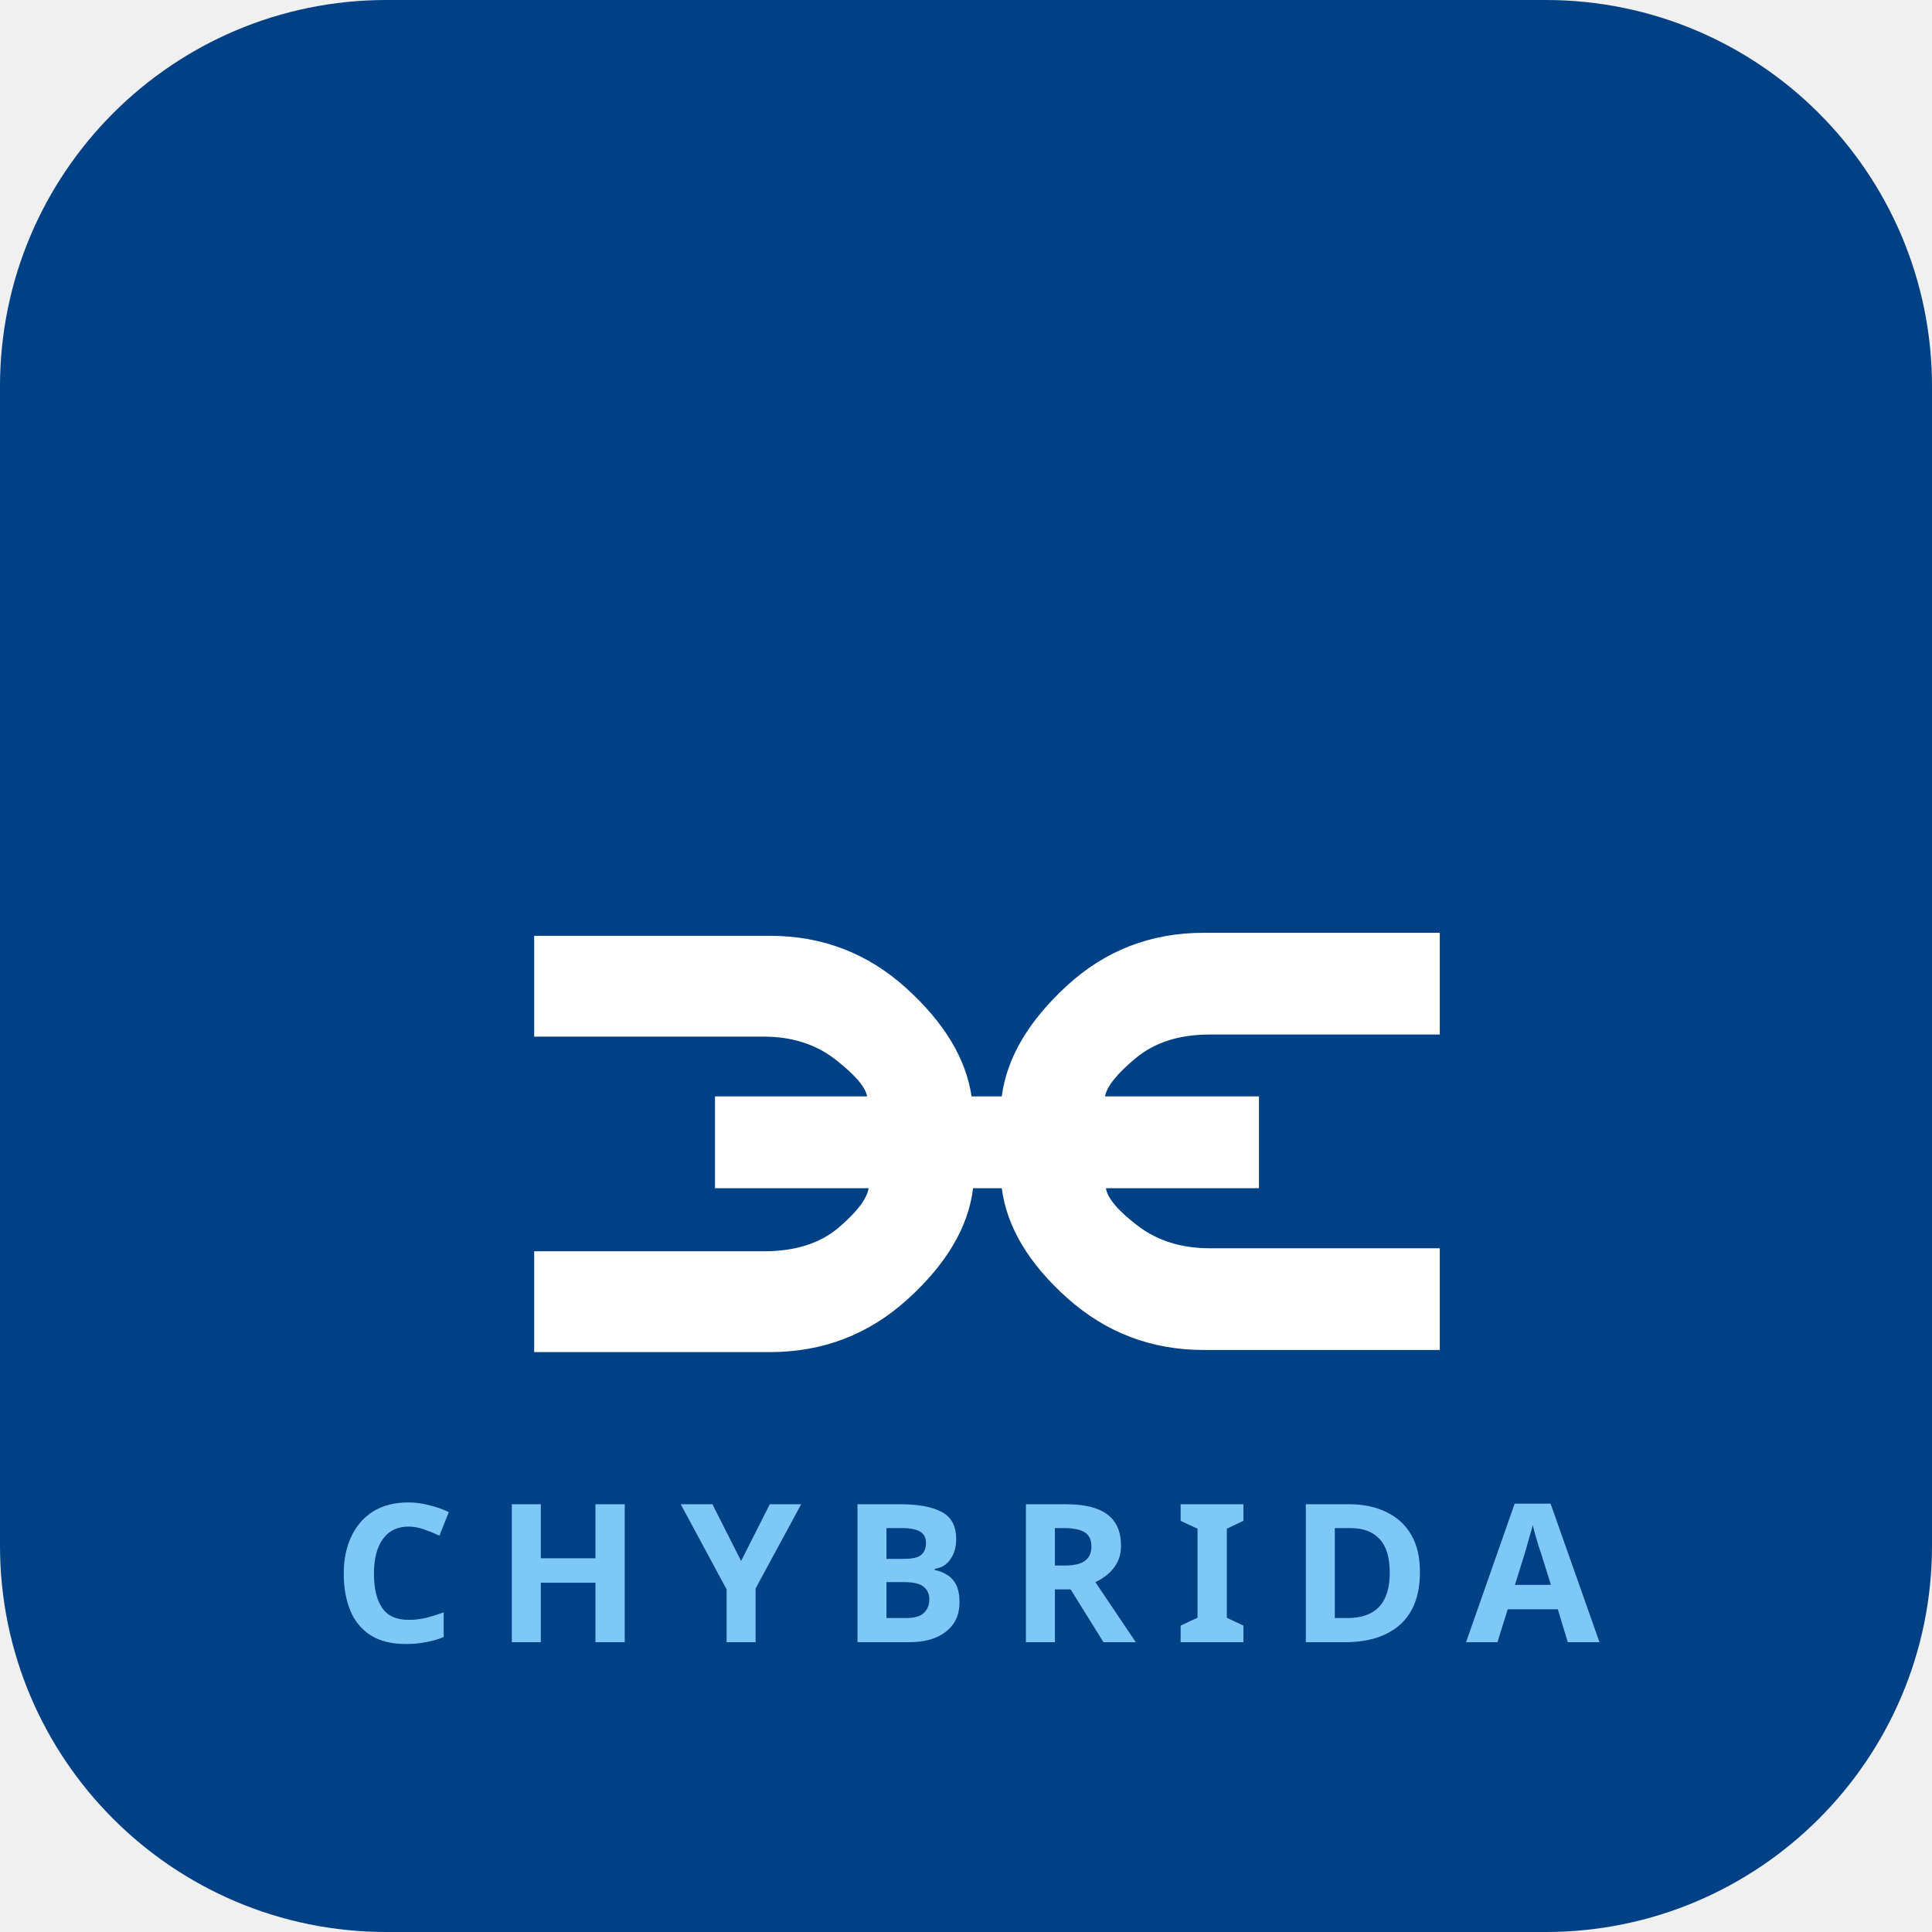
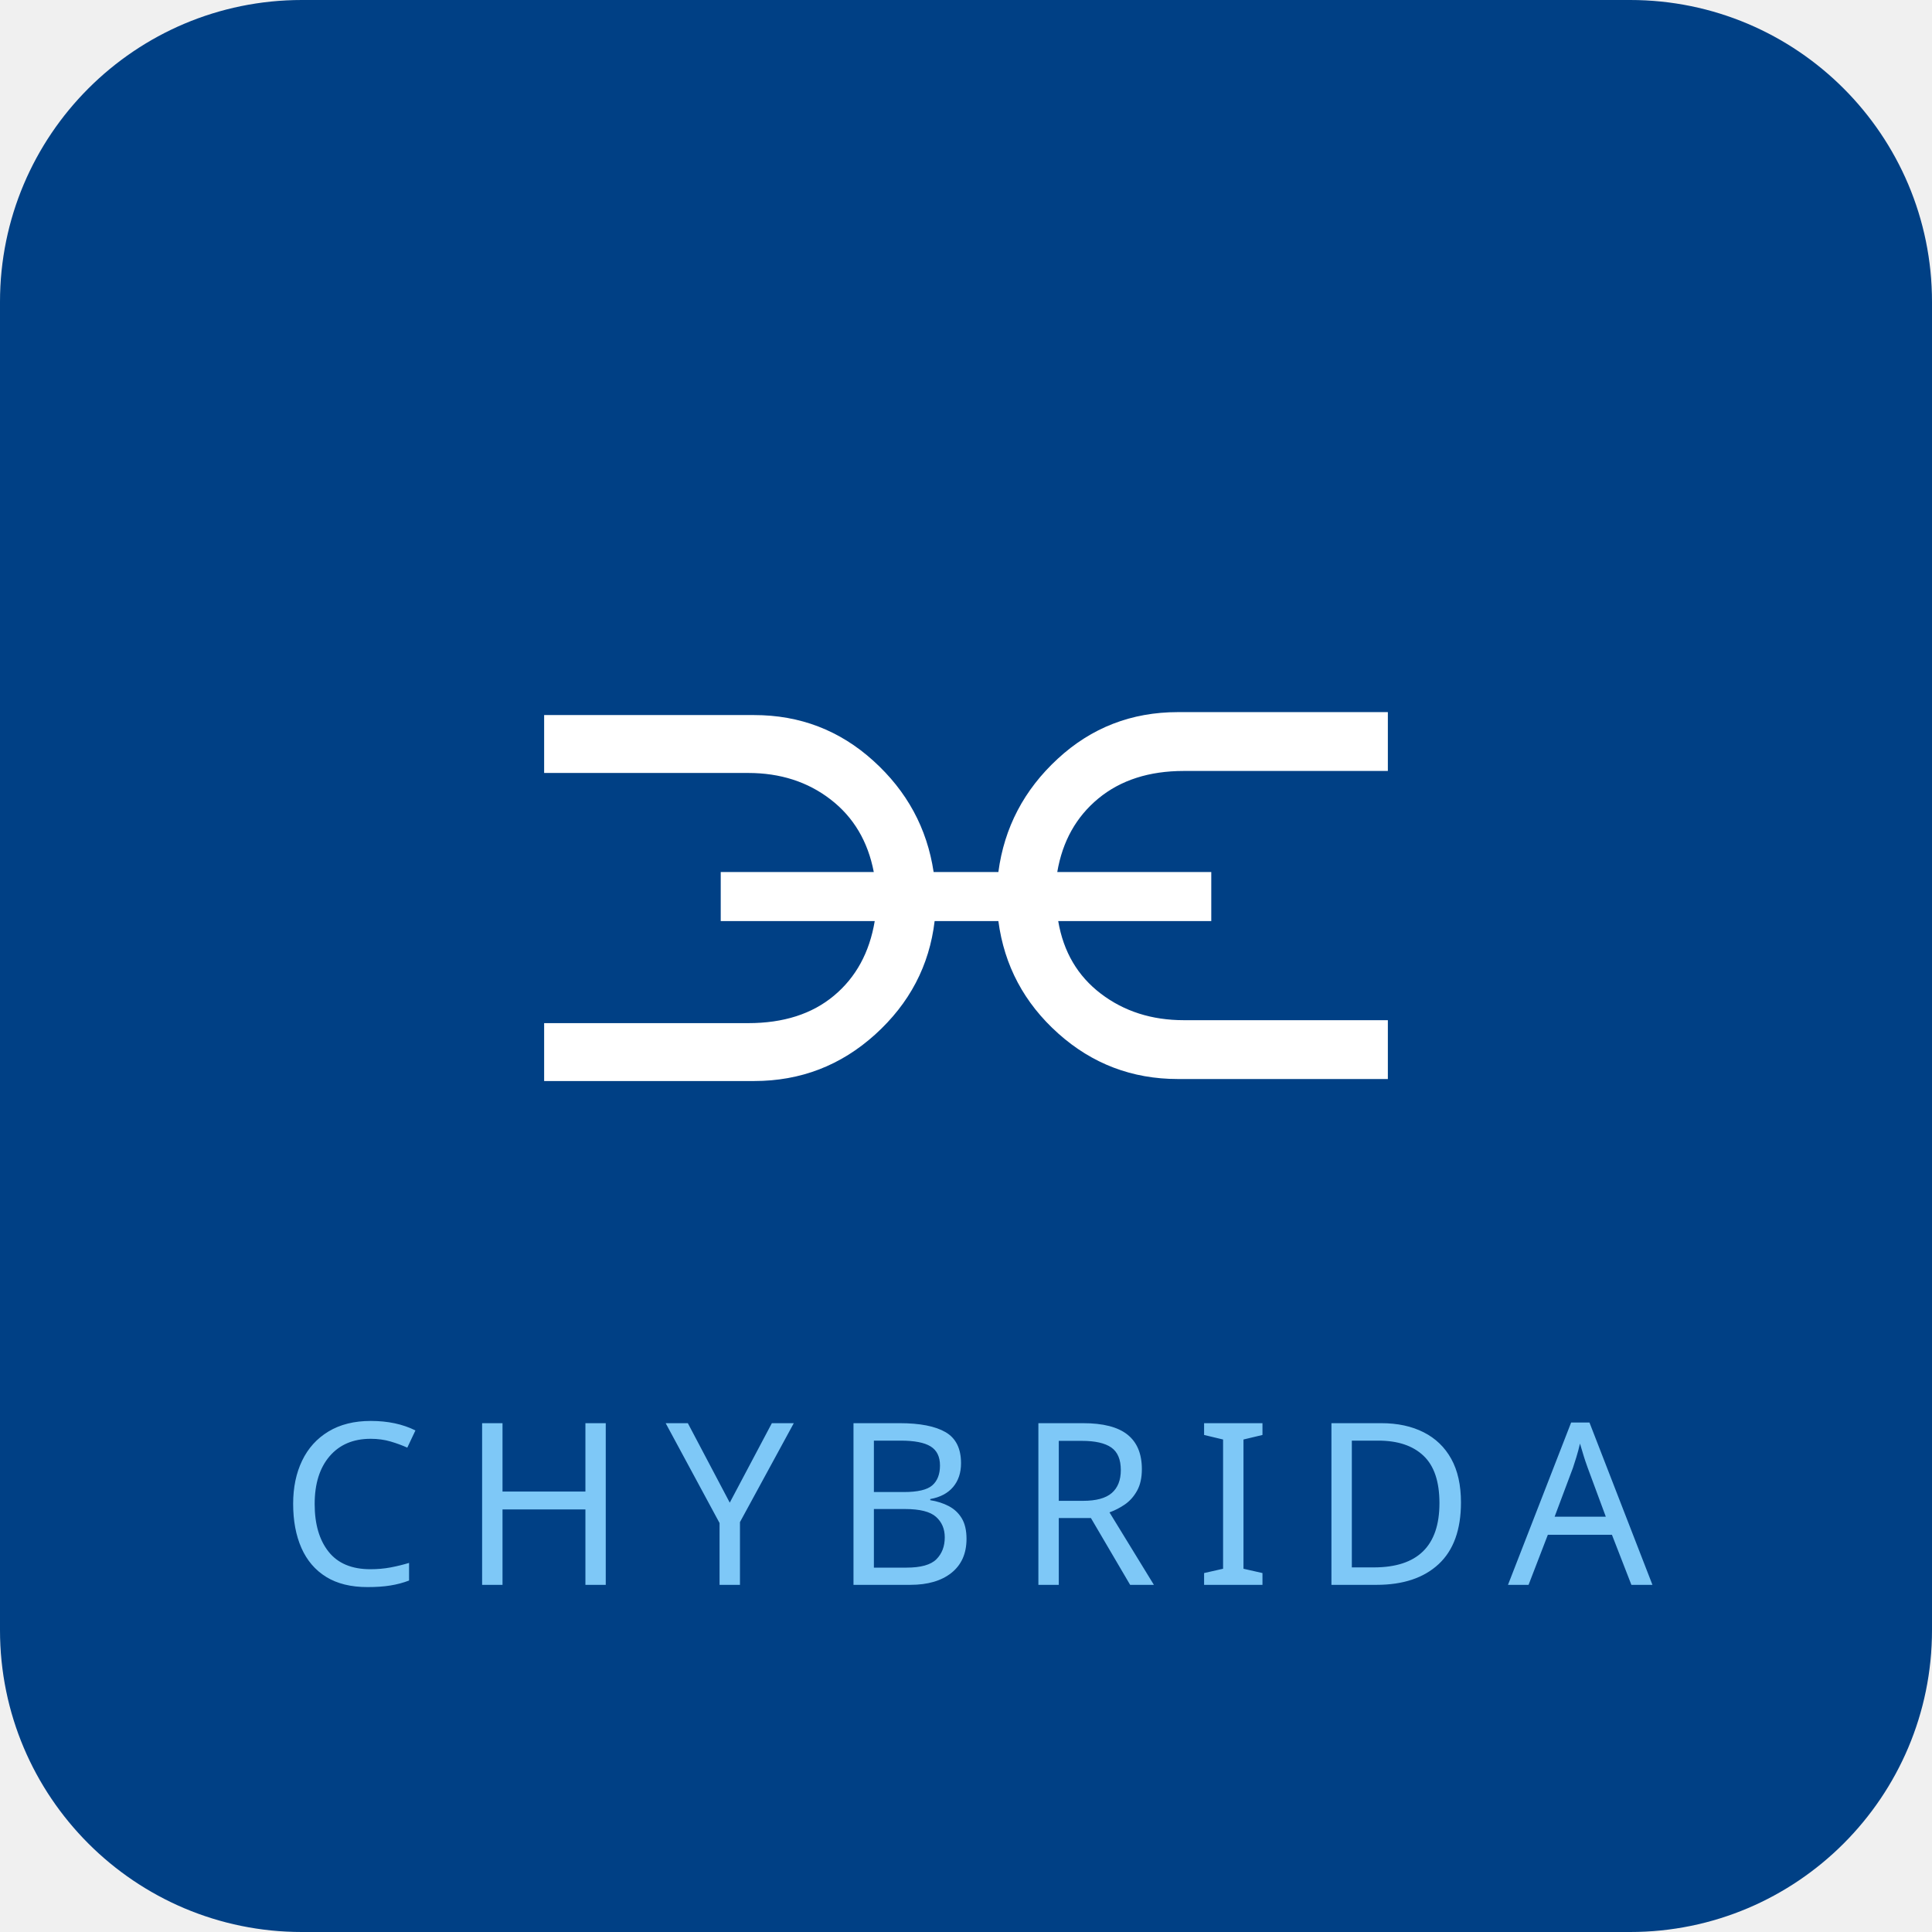
- <svg xmlns="http://www.w3.org/2000/svg" viewBox="0 0 100 100">
-   <rect width="100" height="100" rx="20" fill="#004085" />
-   <text x="50" y="58" font-size="52" text-anchor="middle" dominant-baseline="middle" font-family="serif" fill="#ffffff" font-weight="bold">⫘</text>
-   <text x="50" y="85" font-size="10" text-anchor="middle" font-family="sans-serif" fill="#7ec8f7" font-weight="bold" letter-spacing="2">CHYBRIDA</text>
+ <svg xmlns="http://www.w3.org/2000/svg" viewBox="0 0 512 512">
+   <rect width="512" height="512" rx="80" fill="#004085" />
+   <text x="256" y="300" font-size="260" text-anchor="middle" font-family="serif" fill="#ffffff" style="fill:#ffffff !important;">⫘</text>
+   <text x="256" y="420" font-size="60" text-anchor="middle" font-family="sans-serif" fill="#7ec8f7" letter-spacing="10" style="fill:#7ec8f7 !important;">CHYBRIDA</text>
</svg>
